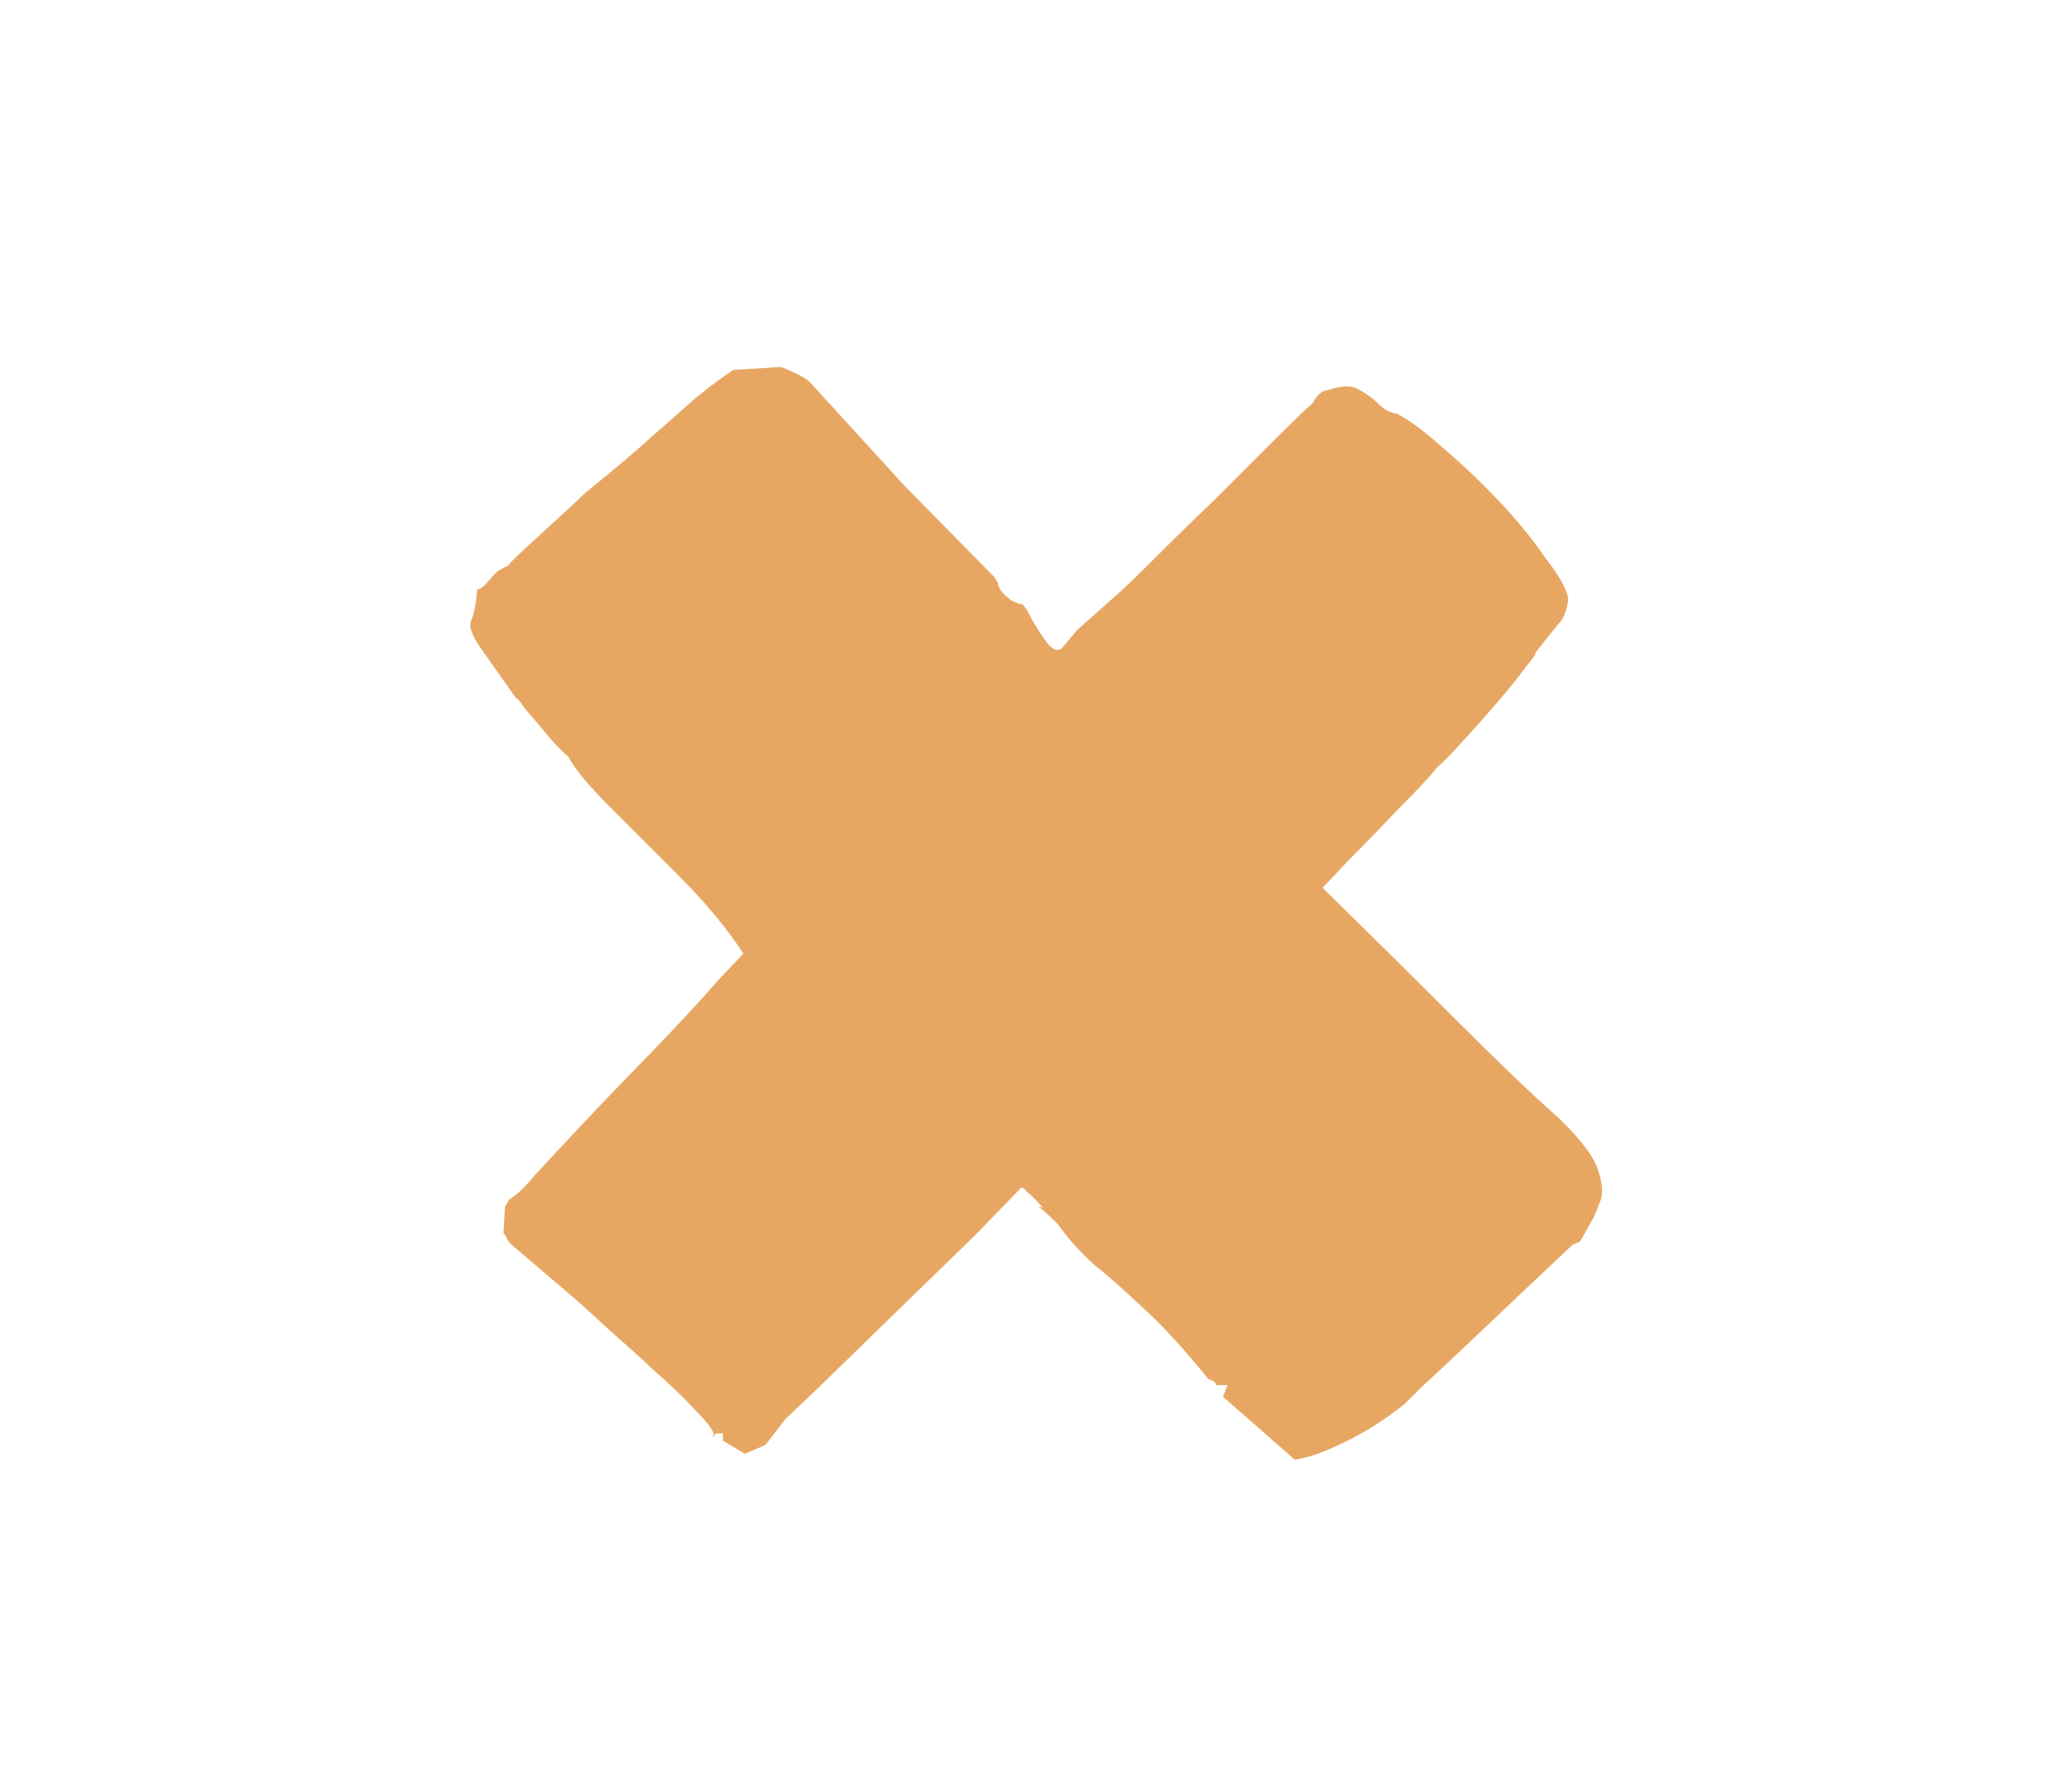
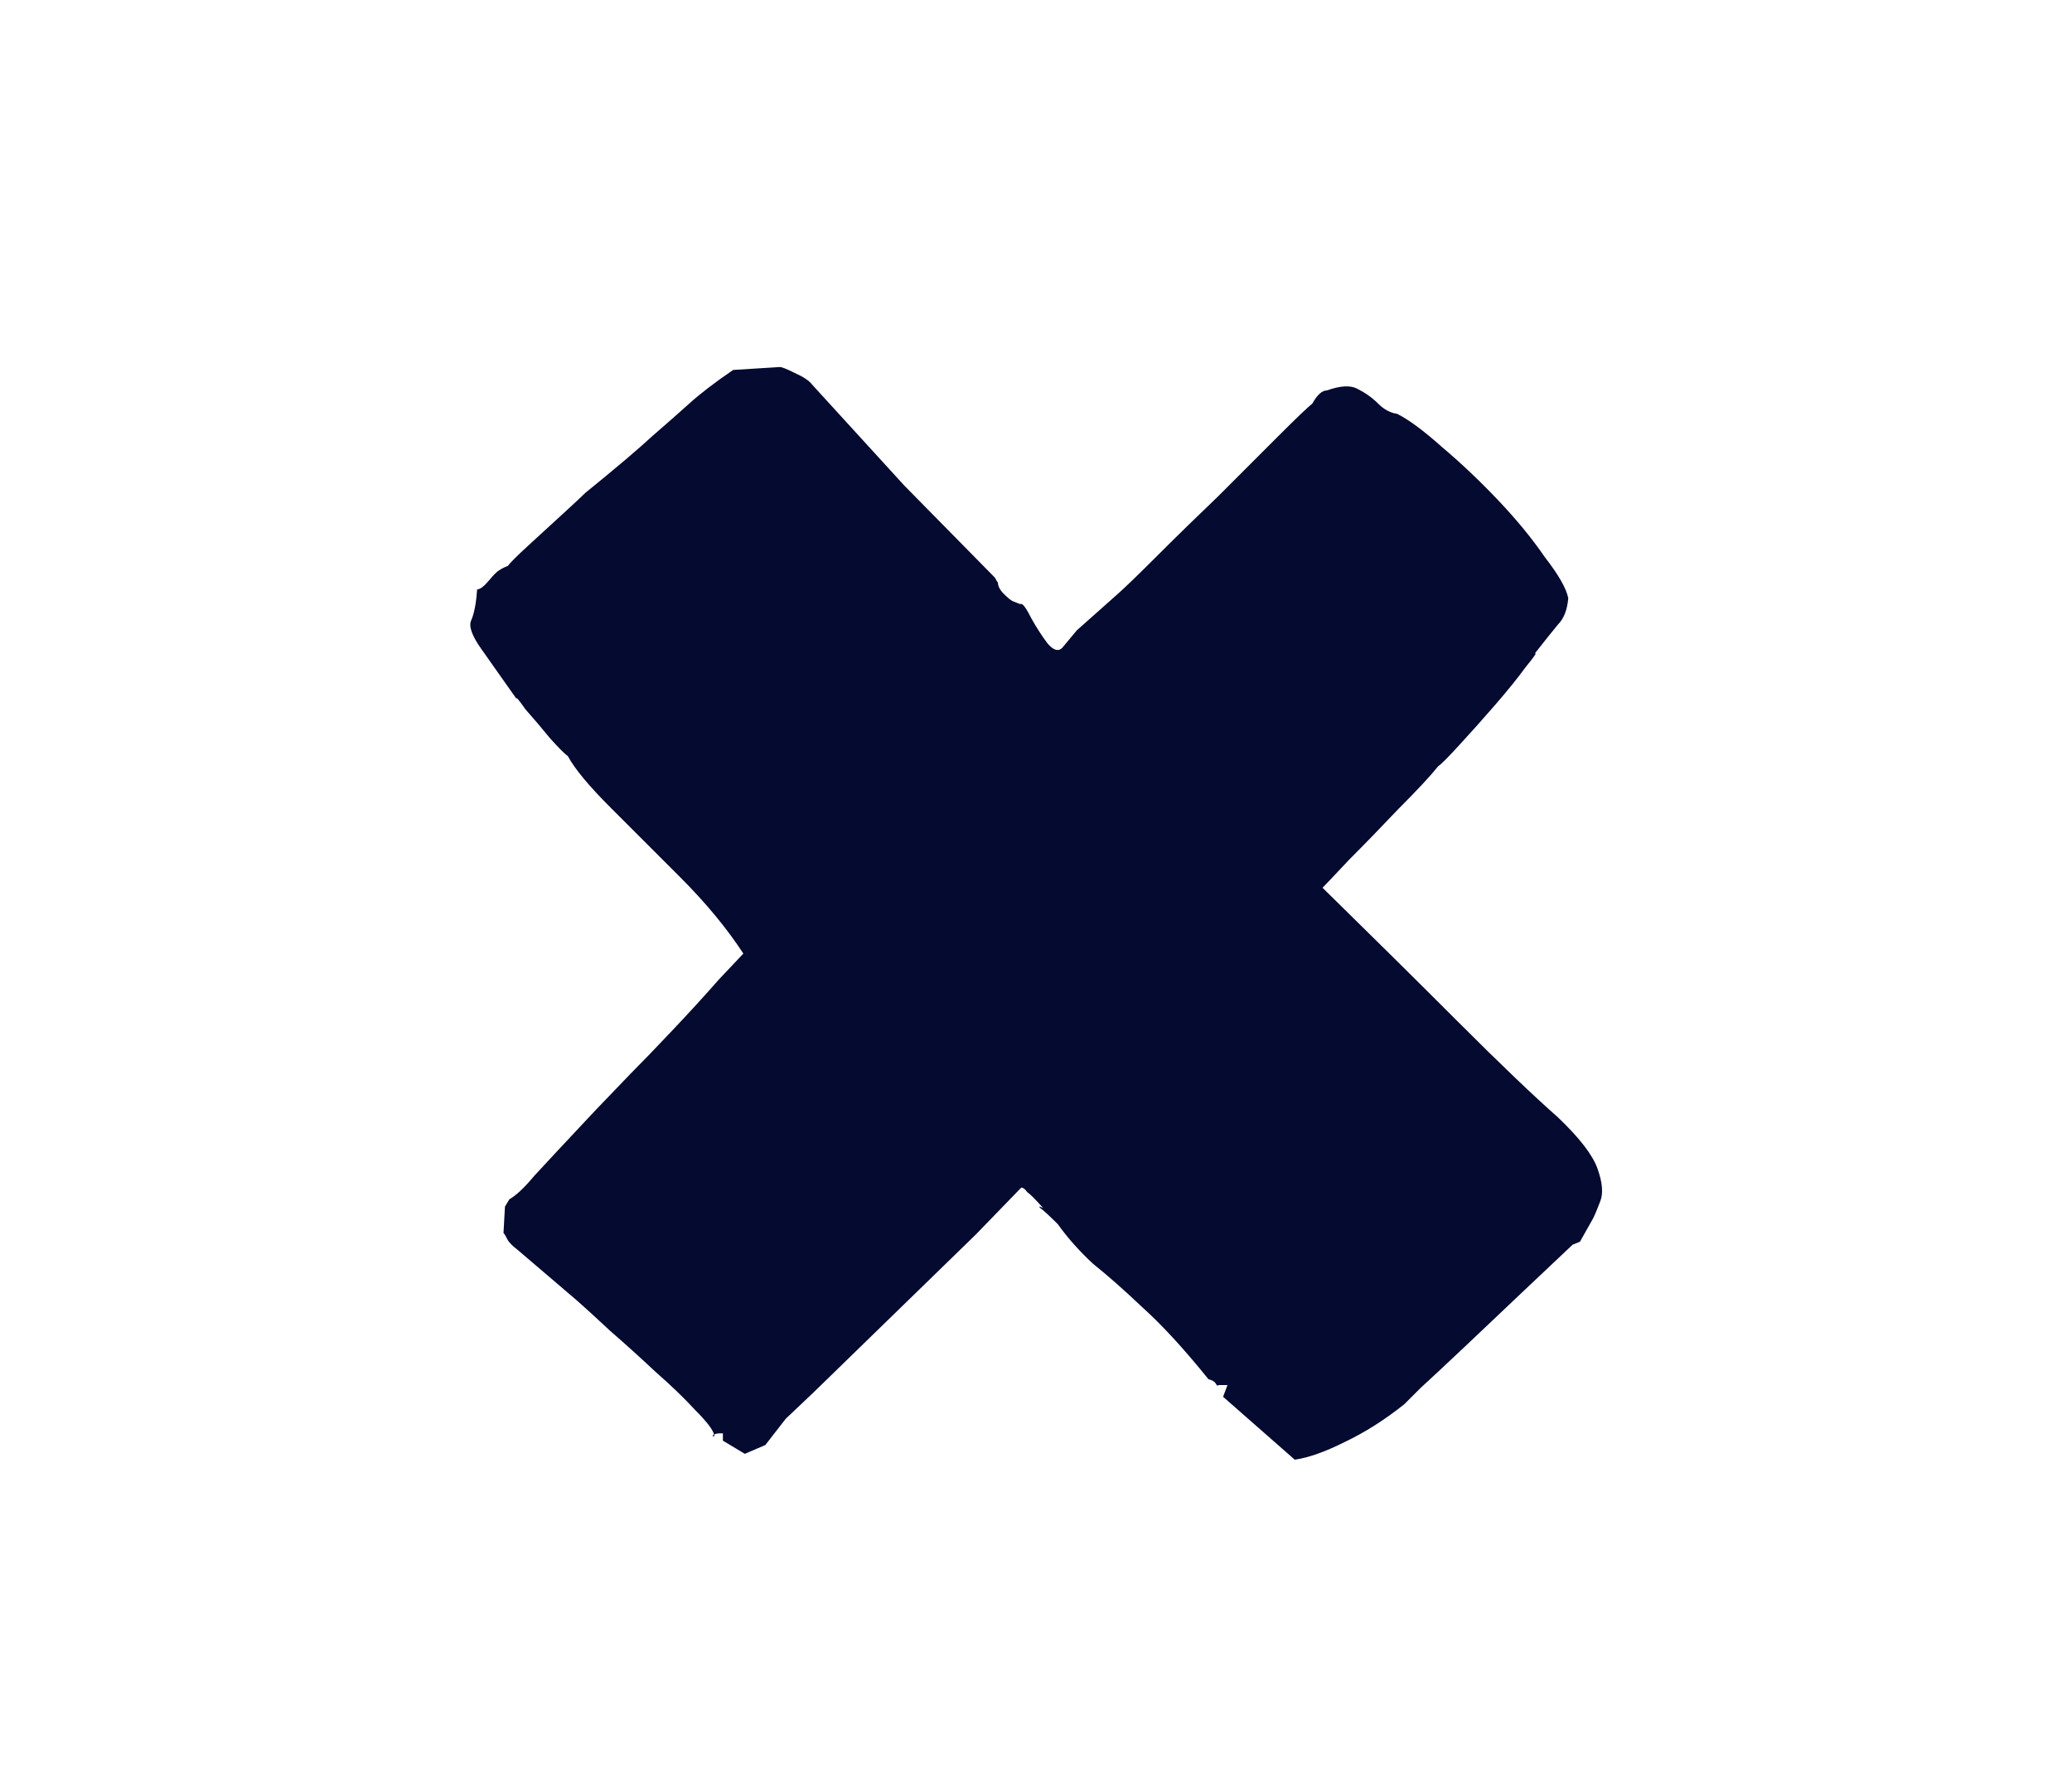
<svg xmlns="http://www.w3.org/2000/svg" width="68" height="58" viewBox="0 0 68 58" fill="none">
-   <path d="M18.924 42.668L16.956 40.988C16.828 40.892 16.732 40.796 16.668 40.7C16.604 40.572 16.556 40.492 16.524 40.46L16.572 39.596L16.716 39.356C16.94 39.228 17.212 38.972 17.532 38.588C17.884 38.204 18.556 37.484 19.548 36.428L20.7 35.228C21.052 34.876 21.5 34.412 22.044 33.836C22.62 33.228 23.132 32.668 23.58 32.156C24.06 31.644 24.332 31.356 24.396 31.292C23.852 30.46 23.164 29.628 22.332 28.796C21.5 27.964 20.732 27.196 20.028 26.492C19.324 25.788 18.86 25.228 18.636 24.812C18.54 24.748 18.348 24.556 18.06 24.236C17.772 23.884 17.5 23.564 17.244 23.276C17.02 22.956 16.924 22.844 16.956 22.94L15.804 21.308C15.484 20.86 15.372 20.54 15.468 20.348C15.564 20.124 15.628 19.788 15.66 19.34C15.756 19.34 15.884 19.244 16.044 19.052C16.204 18.86 16.316 18.748 16.38 18.716C16.476 18.652 16.572 18.604 16.668 18.572C16.732 18.476 16.956 18.252 17.34 17.9C17.724 17.548 18.108 17.196 18.492 16.844C18.876 16.492 19.116 16.268 19.212 16.172C20.236 15.34 20.972 14.716 21.42 14.3C21.9 13.884 22.3 13.532 22.62 13.244C22.972 12.924 23.452 12.556 24.06 12.14L25.596 12.044C25.66 12.044 25.82 12.108 26.076 12.236C26.364 12.364 26.556 12.492 26.652 12.62L29.676 15.932L32.652 18.956C32.716 19.084 32.748 19.132 32.748 19.1C32.748 19.228 32.812 19.356 32.94 19.484C33.068 19.612 33.164 19.692 33.228 19.724L33.468 19.82H33.516C33.58 19.82 33.692 19.98 33.852 20.3C34.012 20.588 34.188 20.86 34.38 21.116C34.572 21.34 34.732 21.388 34.86 21.26L35.34 20.684L36.636 19.532C36.892 19.308 37.324 18.892 37.932 18.284C38.572 17.644 39.26 16.972 39.996 16.268C40.732 15.532 41.388 14.876 41.964 14.3C42.54 13.724 42.908 13.372 43.068 13.244C43.228 12.956 43.388 12.812 43.548 12.812C43.996 12.652 44.332 12.636 44.556 12.764C44.812 12.892 45.036 13.052 45.228 13.244C45.42 13.436 45.628 13.548 45.852 13.58C46.236 13.772 46.732 14.14 47.34 14.684C47.948 15.196 48.556 15.772 49.164 16.412C49.772 17.052 50.284 17.676 50.7 18.284C51.148 18.86 51.404 19.308 51.468 19.628C51.436 20.012 51.324 20.3 51.132 20.492C50.972 20.684 50.716 21.004 50.364 21.452C50.46 21.388 50.364 21.532 50.076 21.884C49.82 22.236 49.484 22.652 49.068 23.132C48.652 23.612 48.252 24.06 47.868 24.476C47.516 24.86 47.292 25.084 47.196 25.148C46.94 25.468 46.508 25.932 45.9 26.54C45.324 27.148 44.78 27.708 44.268 28.22C43.788 28.732 43.5 29.036 43.404 29.132C45.004 30.7 46.492 32.172 47.868 33.548C49.244 34.924 50.332 35.964 51.132 36.668C51.836 37.34 52.268 37.9 52.428 38.348C52.588 38.796 52.62 39.148 52.524 39.404C52.428 39.66 52.348 39.852 52.284 39.98L51.852 40.748L51.612 40.844C51.1 41.324 50.524 41.868 49.884 42.476C49.244 43.084 48.636 43.66 48.06 44.204C47.484 44.748 47.004 45.196 46.62 45.548C46.268 45.9 46.092 46.076 46.092 46.076C45.452 46.588 44.796 47.004 44.124 47.324C43.484 47.644 42.94 47.836 42.492 47.9L40.14 45.836L40.284 45.452H39.996C39.964 45.484 39.932 45.468 39.9 45.404C39.868 45.34 39.788 45.292 39.66 45.26C38.86 44.268 38.14 43.484 37.5 42.908C36.892 42.332 36.348 41.852 35.868 41.468C35.42 41.052 35.036 40.62 34.716 40.172C34.428 39.884 34.236 39.708 34.14 39.644C34.076 39.58 34.108 39.58 34.236 39.644C33.98 39.356 33.804 39.18 33.708 39.116C33.644 39.02 33.58 38.972 33.516 38.972L32.028 40.508L26.7 45.692L25.788 46.556L25.116 47.42L24.444 47.708L23.724 47.276V47.036H23.628C23.532 47.036 23.468 47.052 23.436 47.084C23.468 47.116 23.452 47.132 23.388 47.132C23.388 47.1 23.404 47.084 23.436 47.084C23.404 46.924 23.196 46.652 22.812 46.268C22.46 45.884 22.028 45.468 21.516 45.02C21.004 44.54 20.508 44.092 20.028 43.676C19.548 43.228 19.18 42.892 18.924 42.668Z" fill="#e7a763" />
+   <path d="M18.924 42.668L16.956 40.988C16.828 40.892 16.732 40.796 16.668 40.7C16.604 40.572 16.556 40.492 16.524 40.46L16.572 39.596L16.716 39.356C16.94 39.228 17.212 38.972 17.532 38.588C17.884 38.204 18.556 37.484 19.548 36.428L20.7 35.228C21.052 34.876 21.5 34.412 22.044 33.836C22.62 33.228 23.132 32.668 23.58 32.156C24.06 31.644 24.332 31.356 24.396 31.292C23.852 30.46 23.164 29.628 22.332 28.796C21.5 27.964 20.732 27.196 20.028 26.492C19.324 25.788 18.86 25.228 18.636 24.812C18.54 24.748 18.348 24.556 18.06 24.236C17.772 23.884 17.5 23.564 17.244 23.276C17.02 22.956 16.924 22.844 16.956 22.94L15.804 21.308C15.484 20.86 15.372 20.54 15.468 20.348C15.564 20.124 15.628 19.788 15.66 19.34C15.756 19.34 15.884 19.244 16.044 19.052C16.204 18.86 16.316 18.748 16.38 18.716C16.476 18.652 16.572 18.604 16.668 18.572C16.732 18.476 16.956 18.252 17.34 17.9C17.724 17.548 18.108 17.196 18.492 16.844C18.876 16.492 19.116 16.268 19.212 16.172C20.236 15.34 20.972 14.716 21.42 14.3C21.9 13.884 22.3 13.532 22.62 13.244C22.972 12.924 23.452 12.556 24.06 12.14L25.596 12.044C25.66 12.044 25.82 12.108 26.076 12.236C26.364 12.364 26.556 12.492 26.652 12.62L29.676 15.932L32.652 18.956C32.716 19.084 32.748 19.132 32.748 19.1C32.748 19.228 32.812 19.356 32.94 19.484C33.068 19.612 33.164 19.692 33.228 19.724L33.468 19.82H33.516C33.58 19.82 33.692 19.98 33.852 20.3C34.012 20.588 34.188 20.86 34.38 21.116C34.572 21.34 34.732 21.388 34.86 21.26L35.34 20.684L36.636 19.532C36.892 19.308 37.324 18.892 37.932 18.284C38.572 17.644 39.26 16.972 39.996 16.268C40.732 15.532 41.388 14.876 41.964 14.3C42.54 13.724 42.908 13.372 43.068 13.244C43.228 12.956 43.388 12.812 43.548 12.812C43.996 12.652 44.332 12.636 44.556 12.764C44.812 12.892 45.036 13.052 45.228 13.244C45.42 13.436 45.628 13.548 45.852 13.58C46.236 13.772 46.732 14.14 47.34 14.684C47.948 15.196 48.556 15.772 49.164 16.412C49.772 17.052 50.284 17.676 50.7 18.284C51.148 18.86 51.404 19.308 51.468 19.628C51.436 20.012 51.324 20.3 51.132 20.492C50.972 20.684 50.716 21.004 50.364 21.452C50.46 21.388 50.364 21.532 50.076 21.884C49.82 22.236 49.484 22.652 49.068 23.132C48.652 23.612 48.252 24.06 47.868 24.476C47.516 24.86 47.292 25.084 47.196 25.148C46.94 25.468 46.508 25.932 45.9 26.54C45.324 27.148 44.78 27.708 44.268 28.22C43.788 28.732 43.5 29.036 43.404 29.132C45.004 30.7 46.492 32.172 47.868 33.548C49.244 34.924 50.332 35.964 51.132 36.668C51.836 37.34 52.268 37.9 52.428 38.348C52.588 38.796 52.62 39.148 52.524 39.404C52.428 39.66 52.348 39.852 52.284 39.98L51.852 40.748L51.612 40.844C51.1 41.324 50.524 41.868 49.884 42.476C49.244 43.084 48.636 43.66 48.06 44.204C47.484 44.748 47.004 45.196 46.62 45.548C46.268 45.9 46.092 46.076 46.092 46.076C45.452 46.588 44.796 47.004 44.124 47.324C43.484 47.644 42.94 47.836 42.492 47.9L40.14 45.836L40.284 45.452H39.996C39.964 45.484 39.932 45.468 39.9 45.404C39.868 45.34 39.788 45.292 39.66 45.26C38.86 44.268 38.14 43.484 37.5 42.908C36.892 42.332 36.348 41.852 35.868 41.468C35.42 41.052 35.036 40.62 34.716 40.172C34.428 39.884 34.236 39.708 34.14 39.644C34.076 39.58 34.108 39.58 34.236 39.644C33.98 39.356 33.804 39.18 33.708 39.116C33.644 39.02 33.58 38.972 33.516 38.972L32.028 40.508L26.7 45.692L25.788 46.556L25.116 47.42L24.444 47.708L23.724 47.276V47.036H23.628C23.532 47.036 23.468 47.052 23.436 47.084C23.468 47.116 23.452 47.132 23.388 47.132C23.388 47.1 23.404 47.084 23.436 47.084C23.404 46.924 23.196 46.652 22.812 46.268C22.46 45.884 22.028 45.468 21.516 45.02C21.004 44.54 20.508 44.092 20.028 43.676C19.548 43.228 19.18 42.892 18.924 42.668Z" fill="#050a30" />
</svg>
